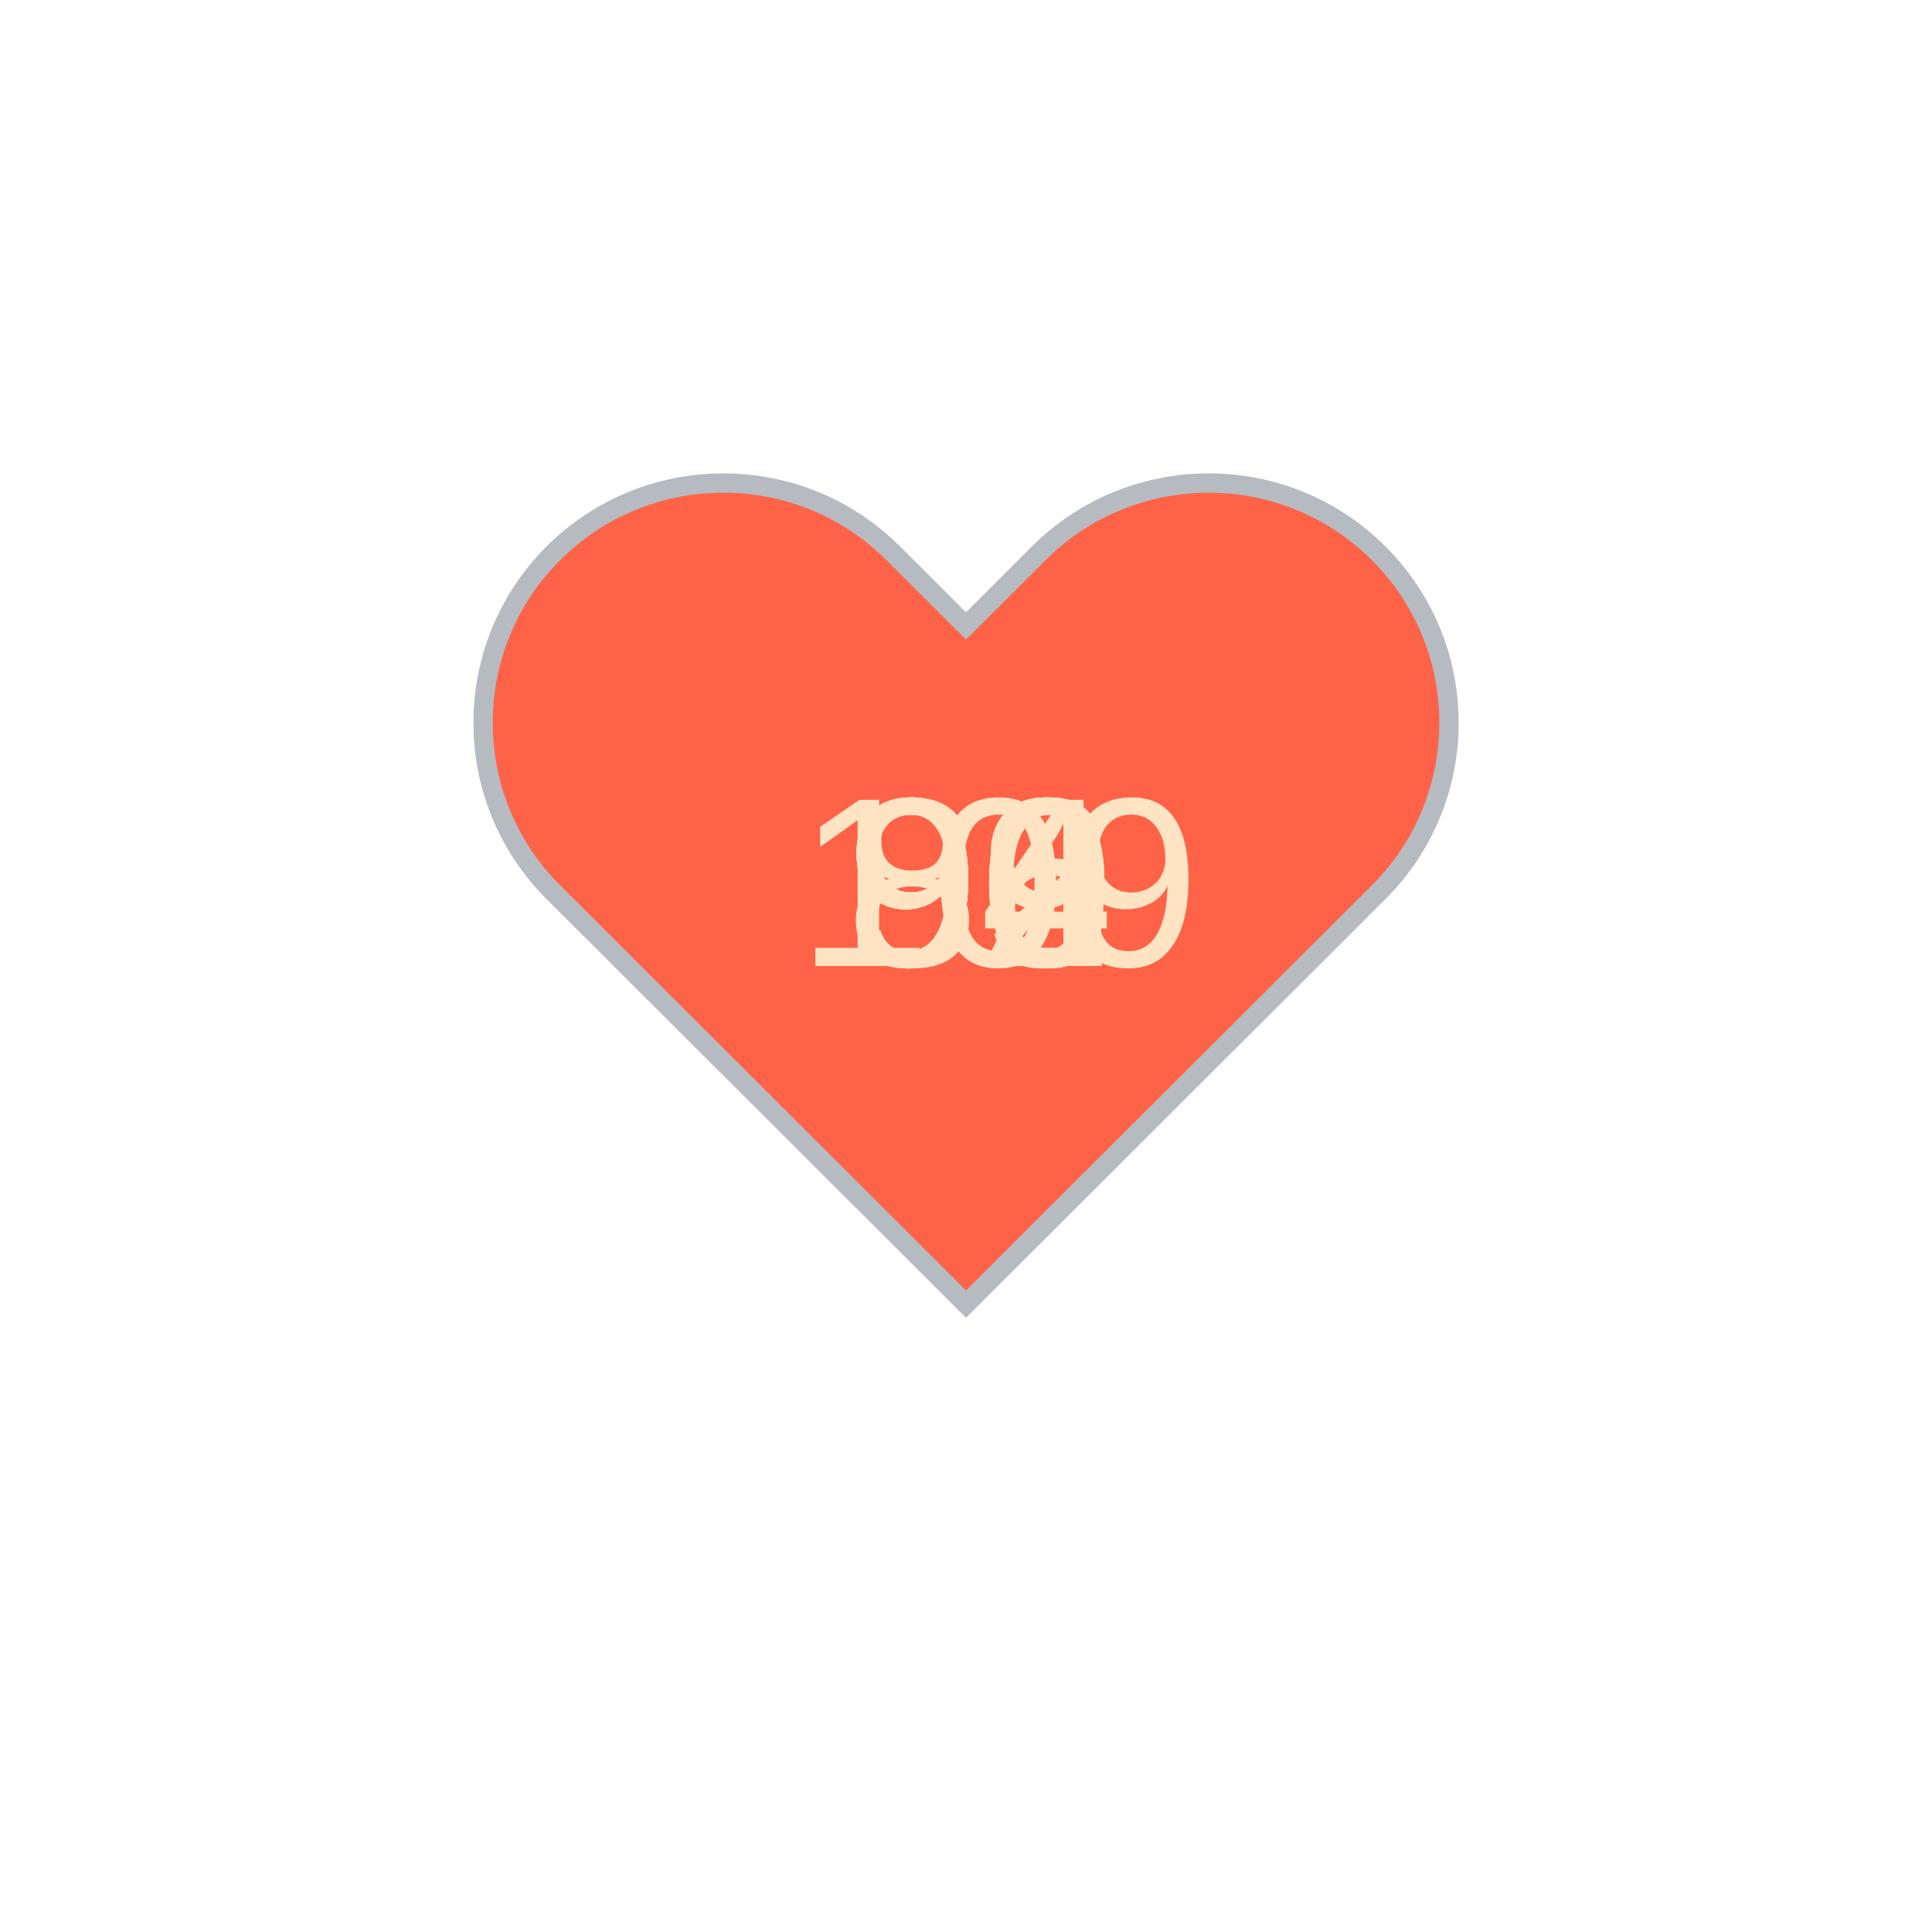
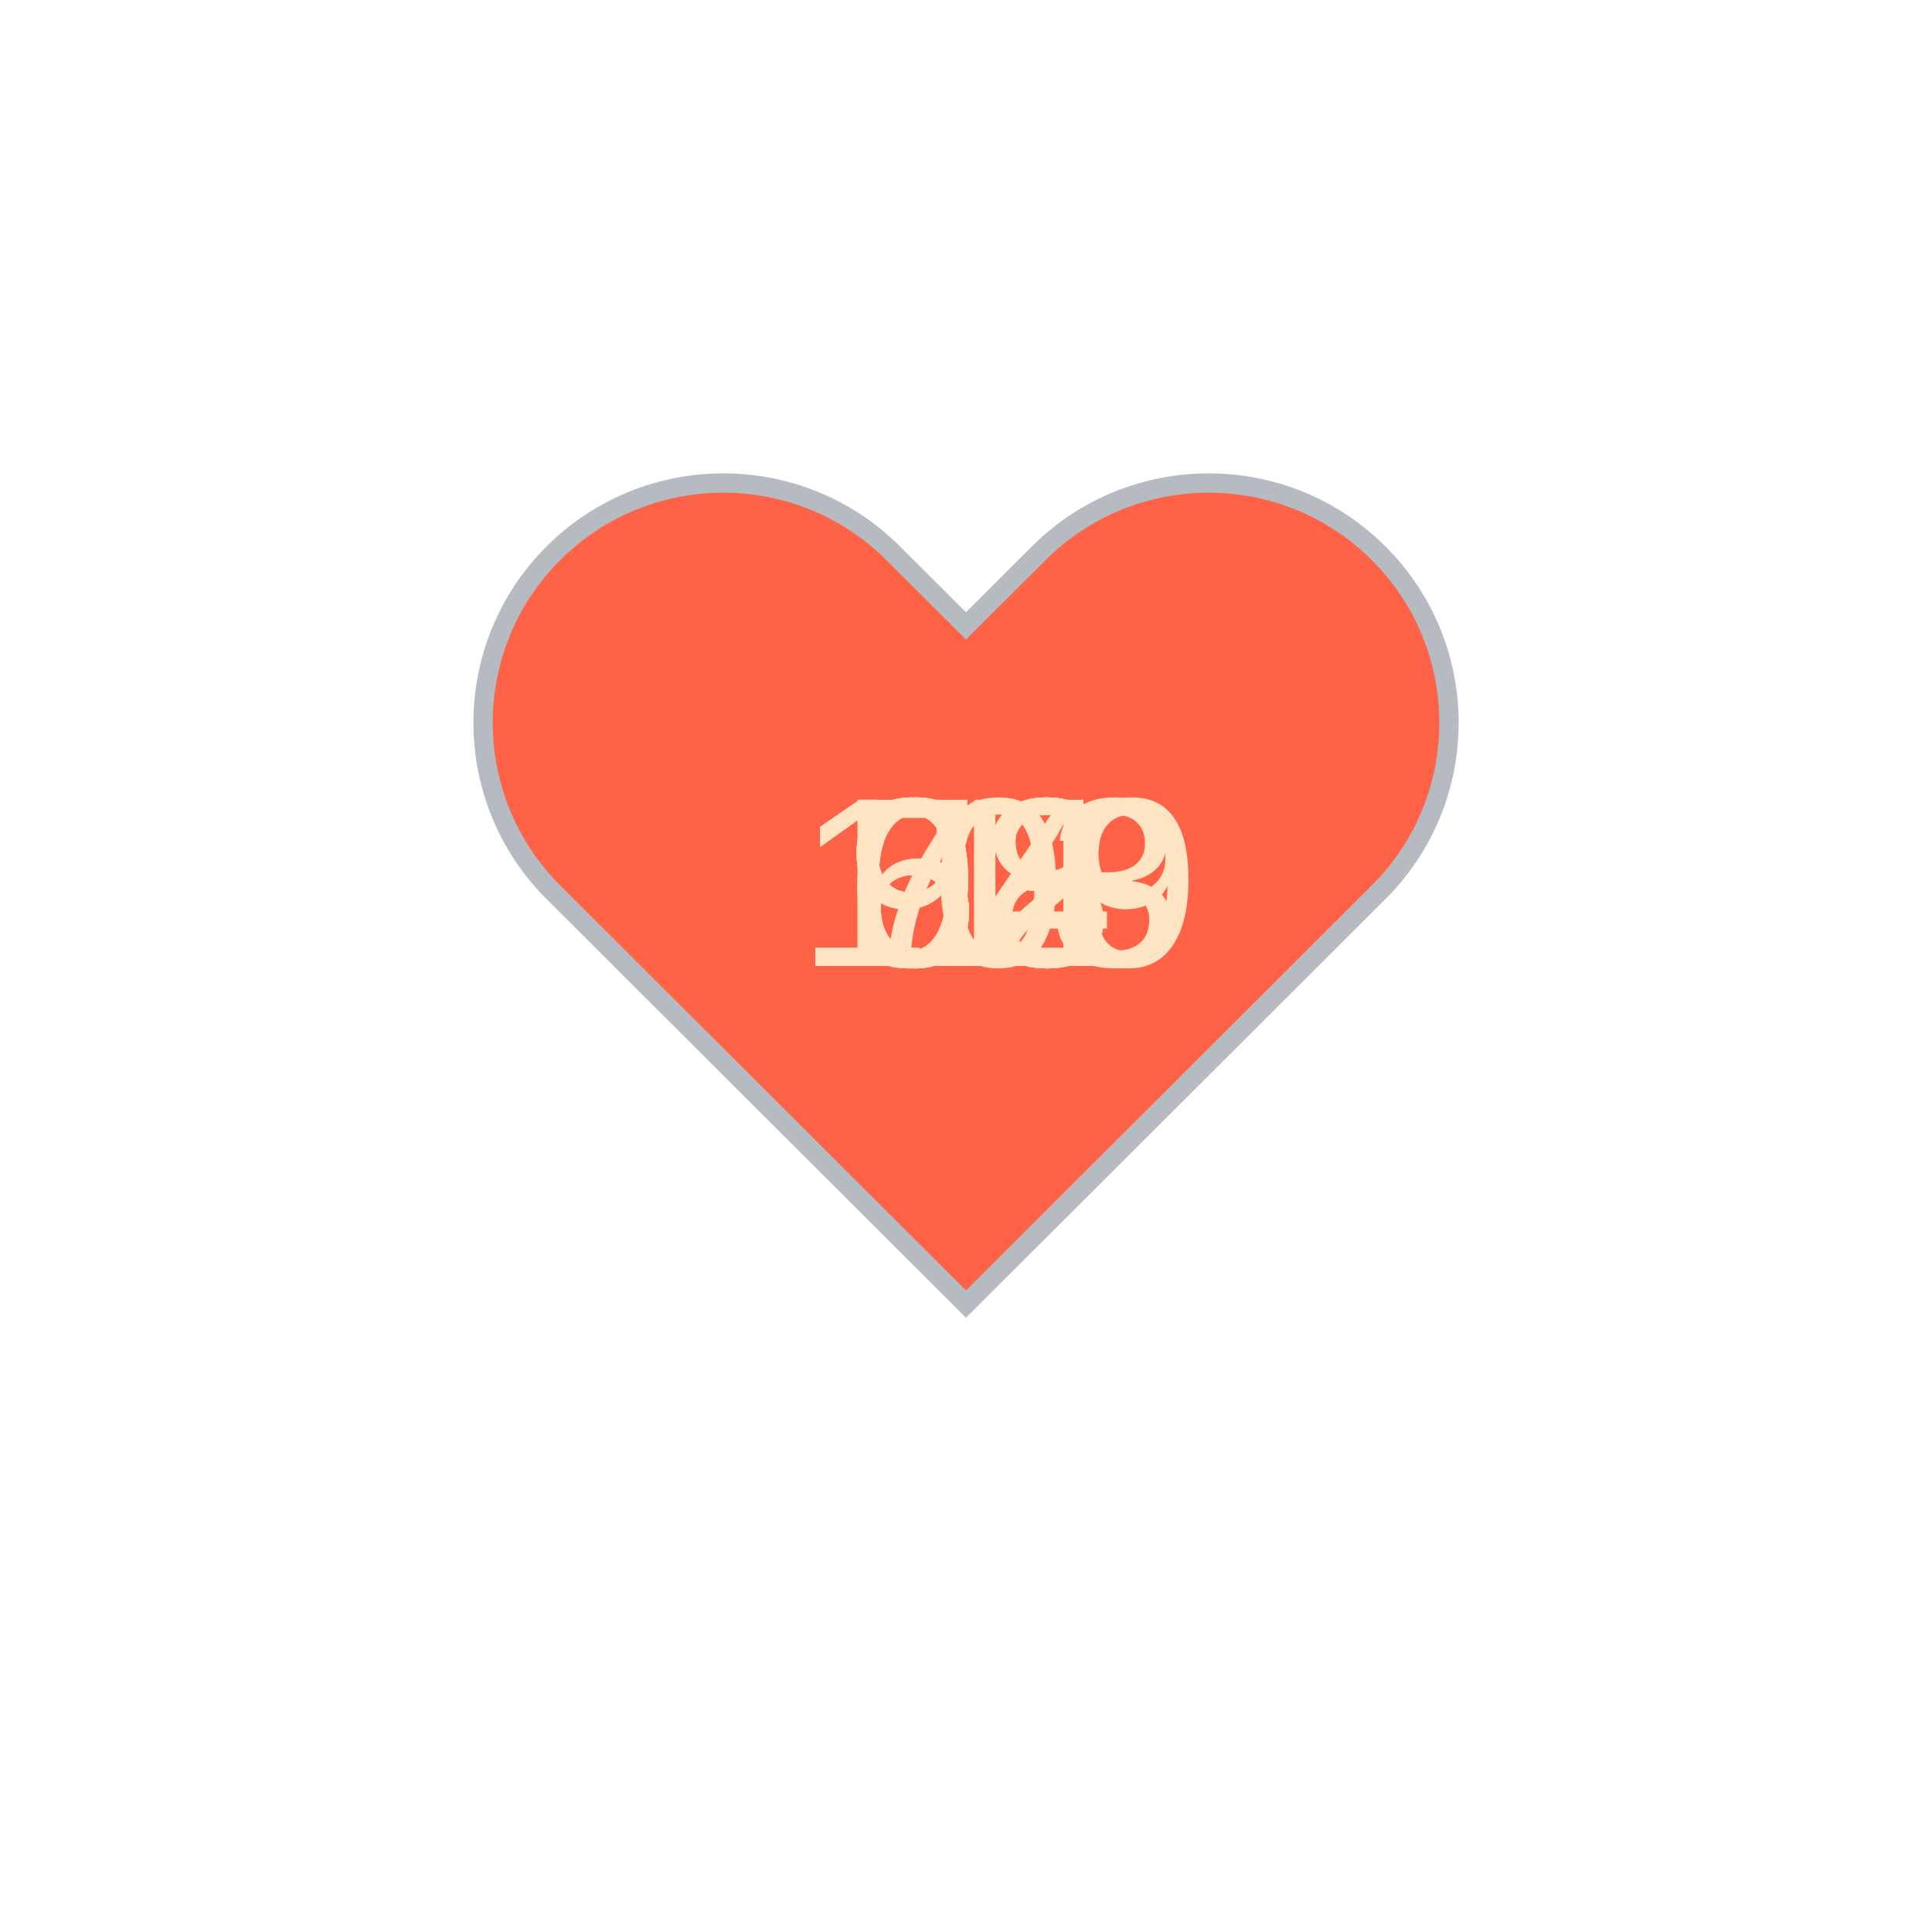
<svg xmlns="http://www.w3.org/2000/svg" baseProfile="full" height="150" version="1.1" viewBox="0,0,200,200" width="150">
  <defs />
  <g transform="translate(100 100)">
    <path d="M92.71,7.27L92.71,7.27c-9.71-9.69-25.46-9.69-35.18,0L50,14.79l-7.54-7.52C32.75-2.42,17-2.42,7.29,7.27v0 c-9.71,9.69-9.71,25.41,0,35.1L50,85l42.71-42.63C102.43,32.68,102.43,16.96,92.71,7.27z" fill="tomato" stroke="#B6BBC1" stroke-width="2" transform="translate(-50 -50)" />
    <animateTransform additive="sum" attributeName="transform" dur="1.2s" repeatCount="indefinite" type="scale" values="1; 1.5; 1.25; 1.5; 1.5; 1;" />
-     <text fill="bisque" style="font-size:25px; font-family:Arial" transform="translate(-17.5 0)">109<animate attributeName="visibility" dur="12.0s" keyTimes="0;0.1;0.2;0.3;0.4;0.5;0.6;0.7;0.8;0.9;1.0" repeatCount="indefinite" values="visible;hidden;hidden;hidden;hidden;hidden;hidden;hidden;hidden;hidden;hidden" />
+     <text fill="bisque" style="font-size:25px; font-family:Arial" transform="translate(-12.5 0)">64<animate attributeName="visibility" dur="12.0s" keyTimes="0;0.1;0.2;0.3;0.4;0.5;0.6;0.7;0.8;0.9;1.0" repeatCount="indefinite" values="visible;hidden;hidden;hidden;hidden;hidden;hidden;hidden;hidden;hidden;hidden" />
    </text>
-     <text fill="bisque" style="font-size:25px; font-family:Arial" transform="translate(-12.5 0)">99<animate attributeName="visibility" dur="12.0s" keyTimes="0;0.1;0.2;0.3;0.4;0.5;0.6;0.7;0.8;0.9;1.0" repeatCount="indefinite" values="hidden;visible;hidden;hidden;hidden;hidden;hidden;hidden;hidden;hidden;hidden" />
+     <text fill="bisque" style="font-size:25px; font-family:Arial" transform="translate(-12.5 0)">63<animate attributeName="visibility" dur="12.0s" keyTimes="0;0.1;0.2;0.3;0.4;0.5;0.6;0.7;0.8;0.9;1.0" repeatCount="indefinite" values="hidden;visible;hidden;hidden;hidden;hidden;hidden;hidden;hidden;hidden;hidden" />
    </text>
-     <text fill="bisque" style="font-size:25px; font-family:Arial" transform="translate(-12.5 0)">99<animate attributeName="visibility" dur="12.0s" keyTimes="0;0.1;0.2;0.3;0.4;0.5;0.6;0.7;0.8;0.9;1.0" repeatCount="indefinite" values="hidden;hidden;visible;hidden;hidden;hidden;hidden;hidden;hidden;hidden;hidden" />
+     <text fill="bisque" style="font-size:25px; font-family:Arial" transform="translate(-12.5 0)">64<animate attributeName="visibility" dur="12.0s" keyTimes="0;0.1;0.2;0.3;0.4;0.5;0.6;0.7;0.8;0.9;1.0" repeatCount="indefinite" values="hidden;hidden;visible;hidden;hidden;hidden;hidden;hidden;hidden;hidden;hidden" />
    </text>
-     <text fill="bisque" style="font-size:25px; font-family:Arial" transform="translate(-12.5 0)">90<animate attributeName="visibility" dur="12.0s" keyTimes="0;0.1;0.2;0.3;0.4;0.5;0.6;0.7;0.8;0.9;1.0" repeatCount="indefinite" values="hidden;hidden;hidden;visible;hidden;hidden;hidden;hidden;hidden;hidden;hidden" />
+     <text fill="bisque" style="font-size:25px; font-family:Arial" transform="translate(-12.5 0)">68<animate attributeName="visibility" dur="12.0s" keyTimes="0;0.1;0.2;0.3;0.4;0.5;0.6;0.7;0.8;0.9;1.0" repeatCount="indefinite" values="hidden;hidden;hidden;visible;hidden;hidden;hidden;hidden;hidden;hidden;hidden" />
    </text>
-     <text fill="bisque" style="font-size:25px; font-family:Arial" transform="translate(-12.5 0)">92<animate attributeName="visibility" dur="12.0s" keyTimes="0;0.1;0.2;0.3;0.4;0.5;0.6;0.7;0.8;0.9;1.0" repeatCount="indefinite" values="hidden;hidden;hidden;hidden;visible;hidden;hidden;hidden;hidden;hidden;hidden" />
+     <text fill="bisque" style="font-size:25px; font-family:Arial" transform="translate(-12.5 0)">72<animate attributeName="visibility" dur="12.0s" keyTimes="0;0.1;0.2;0.3;0.4;0.5;0.6;0.7;0.8;0.9;1.0" repeatCount="indefinite" values="hidden;hidden;hidden;hidden;visible;hidden;hidden;hidden;hidden;hidden;hidden" />
    </text>
-     <text fill="bisque" style="font-size:25px; font-family:Arial" transform="translate(-12.5 0)">90<animate attributeName="visibility" dur="12.0s" keyTimes="0;0.1;0.2;0.3;0.4;0.5;0.6;0.7;0.8;0.9;1.0" repeatCount="indefinite" values="hidden;hidden;hidden;hidden;hidden;visible;hidden;hidden;hidden;hidden;hidden" />
+     <text fill="bisque" style="font-size:25px; font-family:Arial" transform="translate(-12.5 0)">93<animate attributeName="visibility" dur="12.0s" keyTimes="0;0.1;0.2;0.3;0.4;0.5;0.6;0.7;0.8;0.9;1.0" repeatCount="indefinite" values="hidden;hidden;hidden;hidden;hidden;visible;hidden;hidden;hidden;hidden;hidden" />
    </text>
    <text fill="bisque" style="font-size:25px; font-family:Arial" transform="translate(-12.5 0)">92<animate attributeName="visibility" dur="12.0s" keyTimes="0;0.1;0.2;0.3;0.4;0.5;0.6;0.7;0.8;0.9;1.0" repeatCount="indefinite" values="hidden;hidden;hidden;hidden;hidden;hidden;visible;hidden;hidden;hidden;hidden" />
    </text>
-     <text fill="bisque" style="font-size:25px; font-family:Arial" transform="translate(-12.5 0)">94<animate attributeName="visibility" dur="12.0s" keyTimes="0;0.1;0.2;0.3;0.4;0.5;0.6;0.7;0.8;0.9;1.0" repeatCount="indefinite" values="hidden;hidden;hidden;hidden;hidden;hidden;hidden;visible;hidden;hidden;hidden" />
+     <text fill="bisque" style="font-size:25px; font-family:Arial" transform="translate(-17.5 0)">109<animate attributeName="visibility" dur="12.0s" keyTimes="0;0.1;0.2;0.3;0.4;0.5;0.6;0.7;0.8;0.9;1.0" repeatCount="indefinite" values="hidden;hidden;hidden;hidden;hidden;hidden;hidden;visible;hidden;hidden;hidden" />
    </text>
-     <text fill="bisque" style="font-size:25px; font-family:Arial" transform="translate(-12.5 0)">90<animate attributeName="visibility" dur="12.0s" keyTimes="0;0.1;0.2;0.3;0.4;0.5;0.6;0.7;0.8;0.9;1.0" repeatCount="indefinite" values="hidden;hidden;hidden;hidden;hidden;hidden;hidden;hidden;visible;hidden;hidden" />
+     <text fill="bisque" style="font-size:25px; font-family:Arial" transform="translate(-17.5 0)">113<animate attributeName="visibility" dur="12.0s" keyTimes="0;0.1;0.2;0.3;0.4;0.5;0.6;0.7;0.8;0.9;1.0" repeatCount="indefinite" values="hidden;hidden;hidden;hidden;hidden;hidden;hidden;hidden;visible;hidden;hidden" />
    </text>
-     <text fill="bisque" style="font-size:25px; font-family:Arial" transform="translate(-12.5 0)">86<animate attributeName="visibility" dur="12.0s" keyTimes="0;0.1;0.2;0.3;0.4;0.5;0.6;0.7;0.8;0.9;1.0" repeatCount="indefinite" values="hidden;hidden;hidden;hidden;hidden;hidden;hidden;hidden;hidden;visible;hidden" />
+     <text fill="bisque" style="font-size:25px; font-family:Arial" transform="translate(-12.5 0)">93<animate attributeName="visibility" dur="12.0s" keyTimes="0;0.1;0.2;0.3;0.4;0.5;0.6;0.7;0.8;0.9;1.0" repeatCount="indefinite" values="hidden;hidden;hidden;hidden;hidden;hidden;hidden;hidden;hidden;visible;hidden" />
    </text>
  </g>
</svg>
